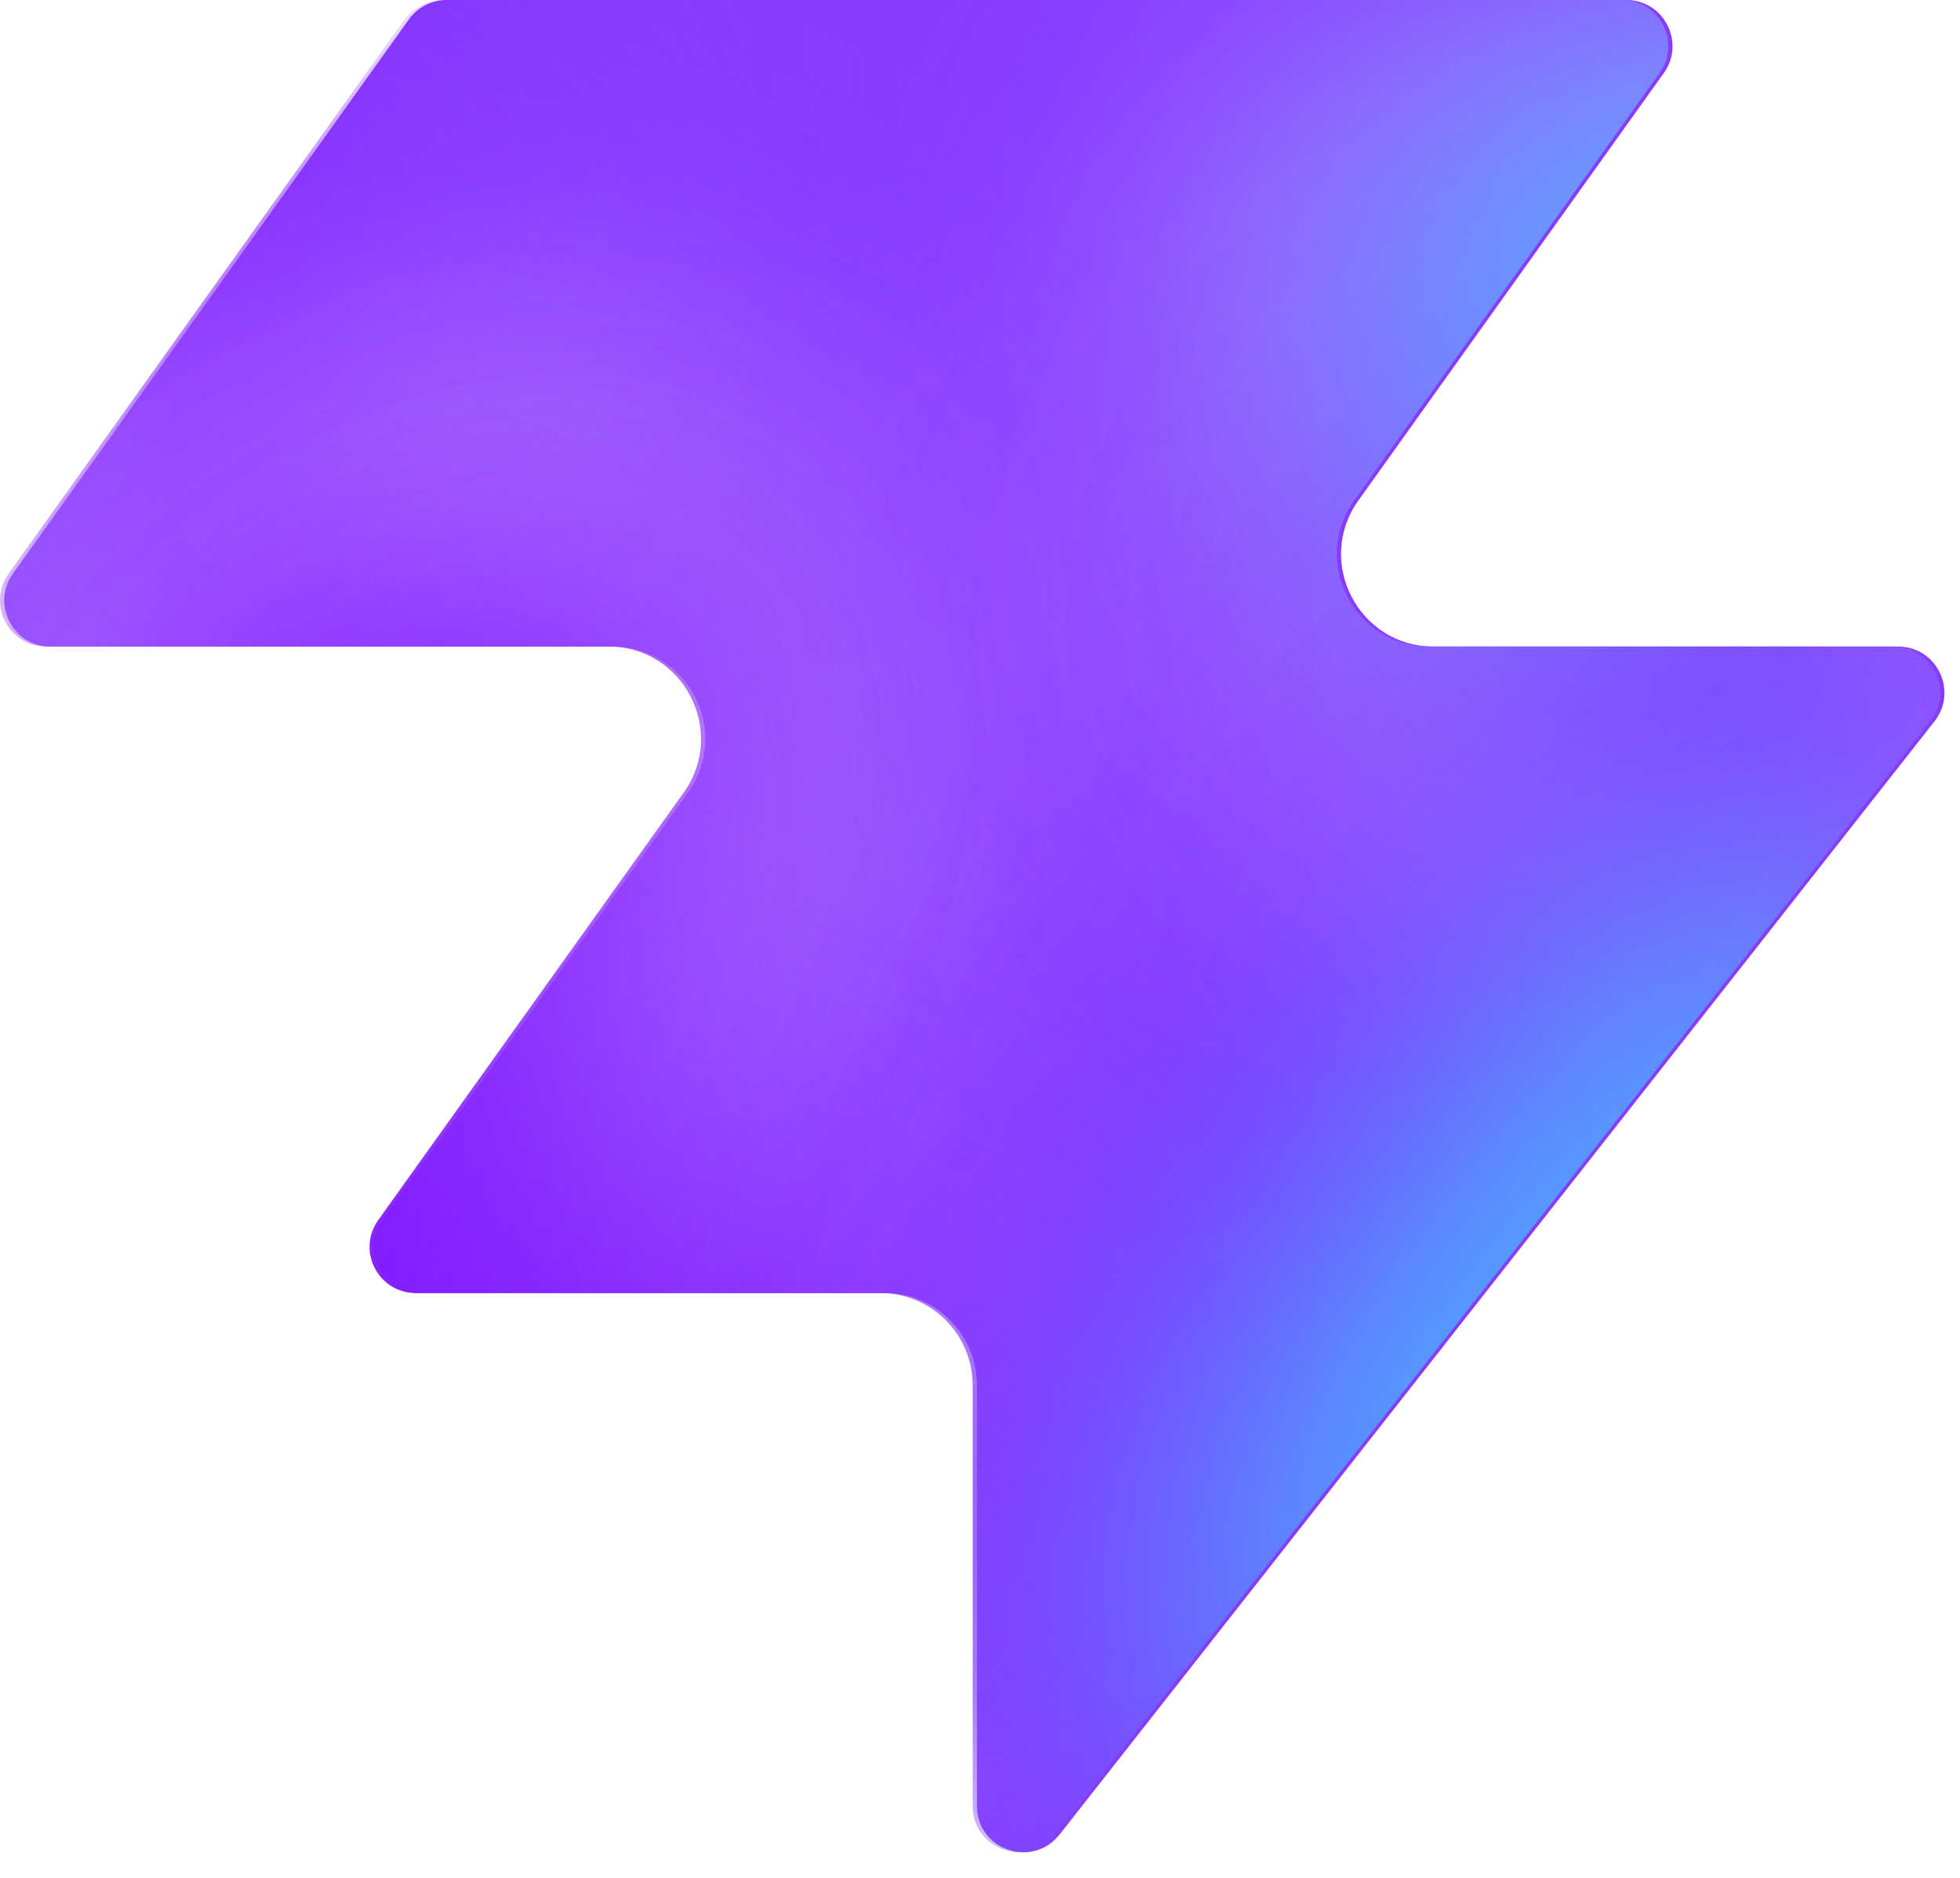
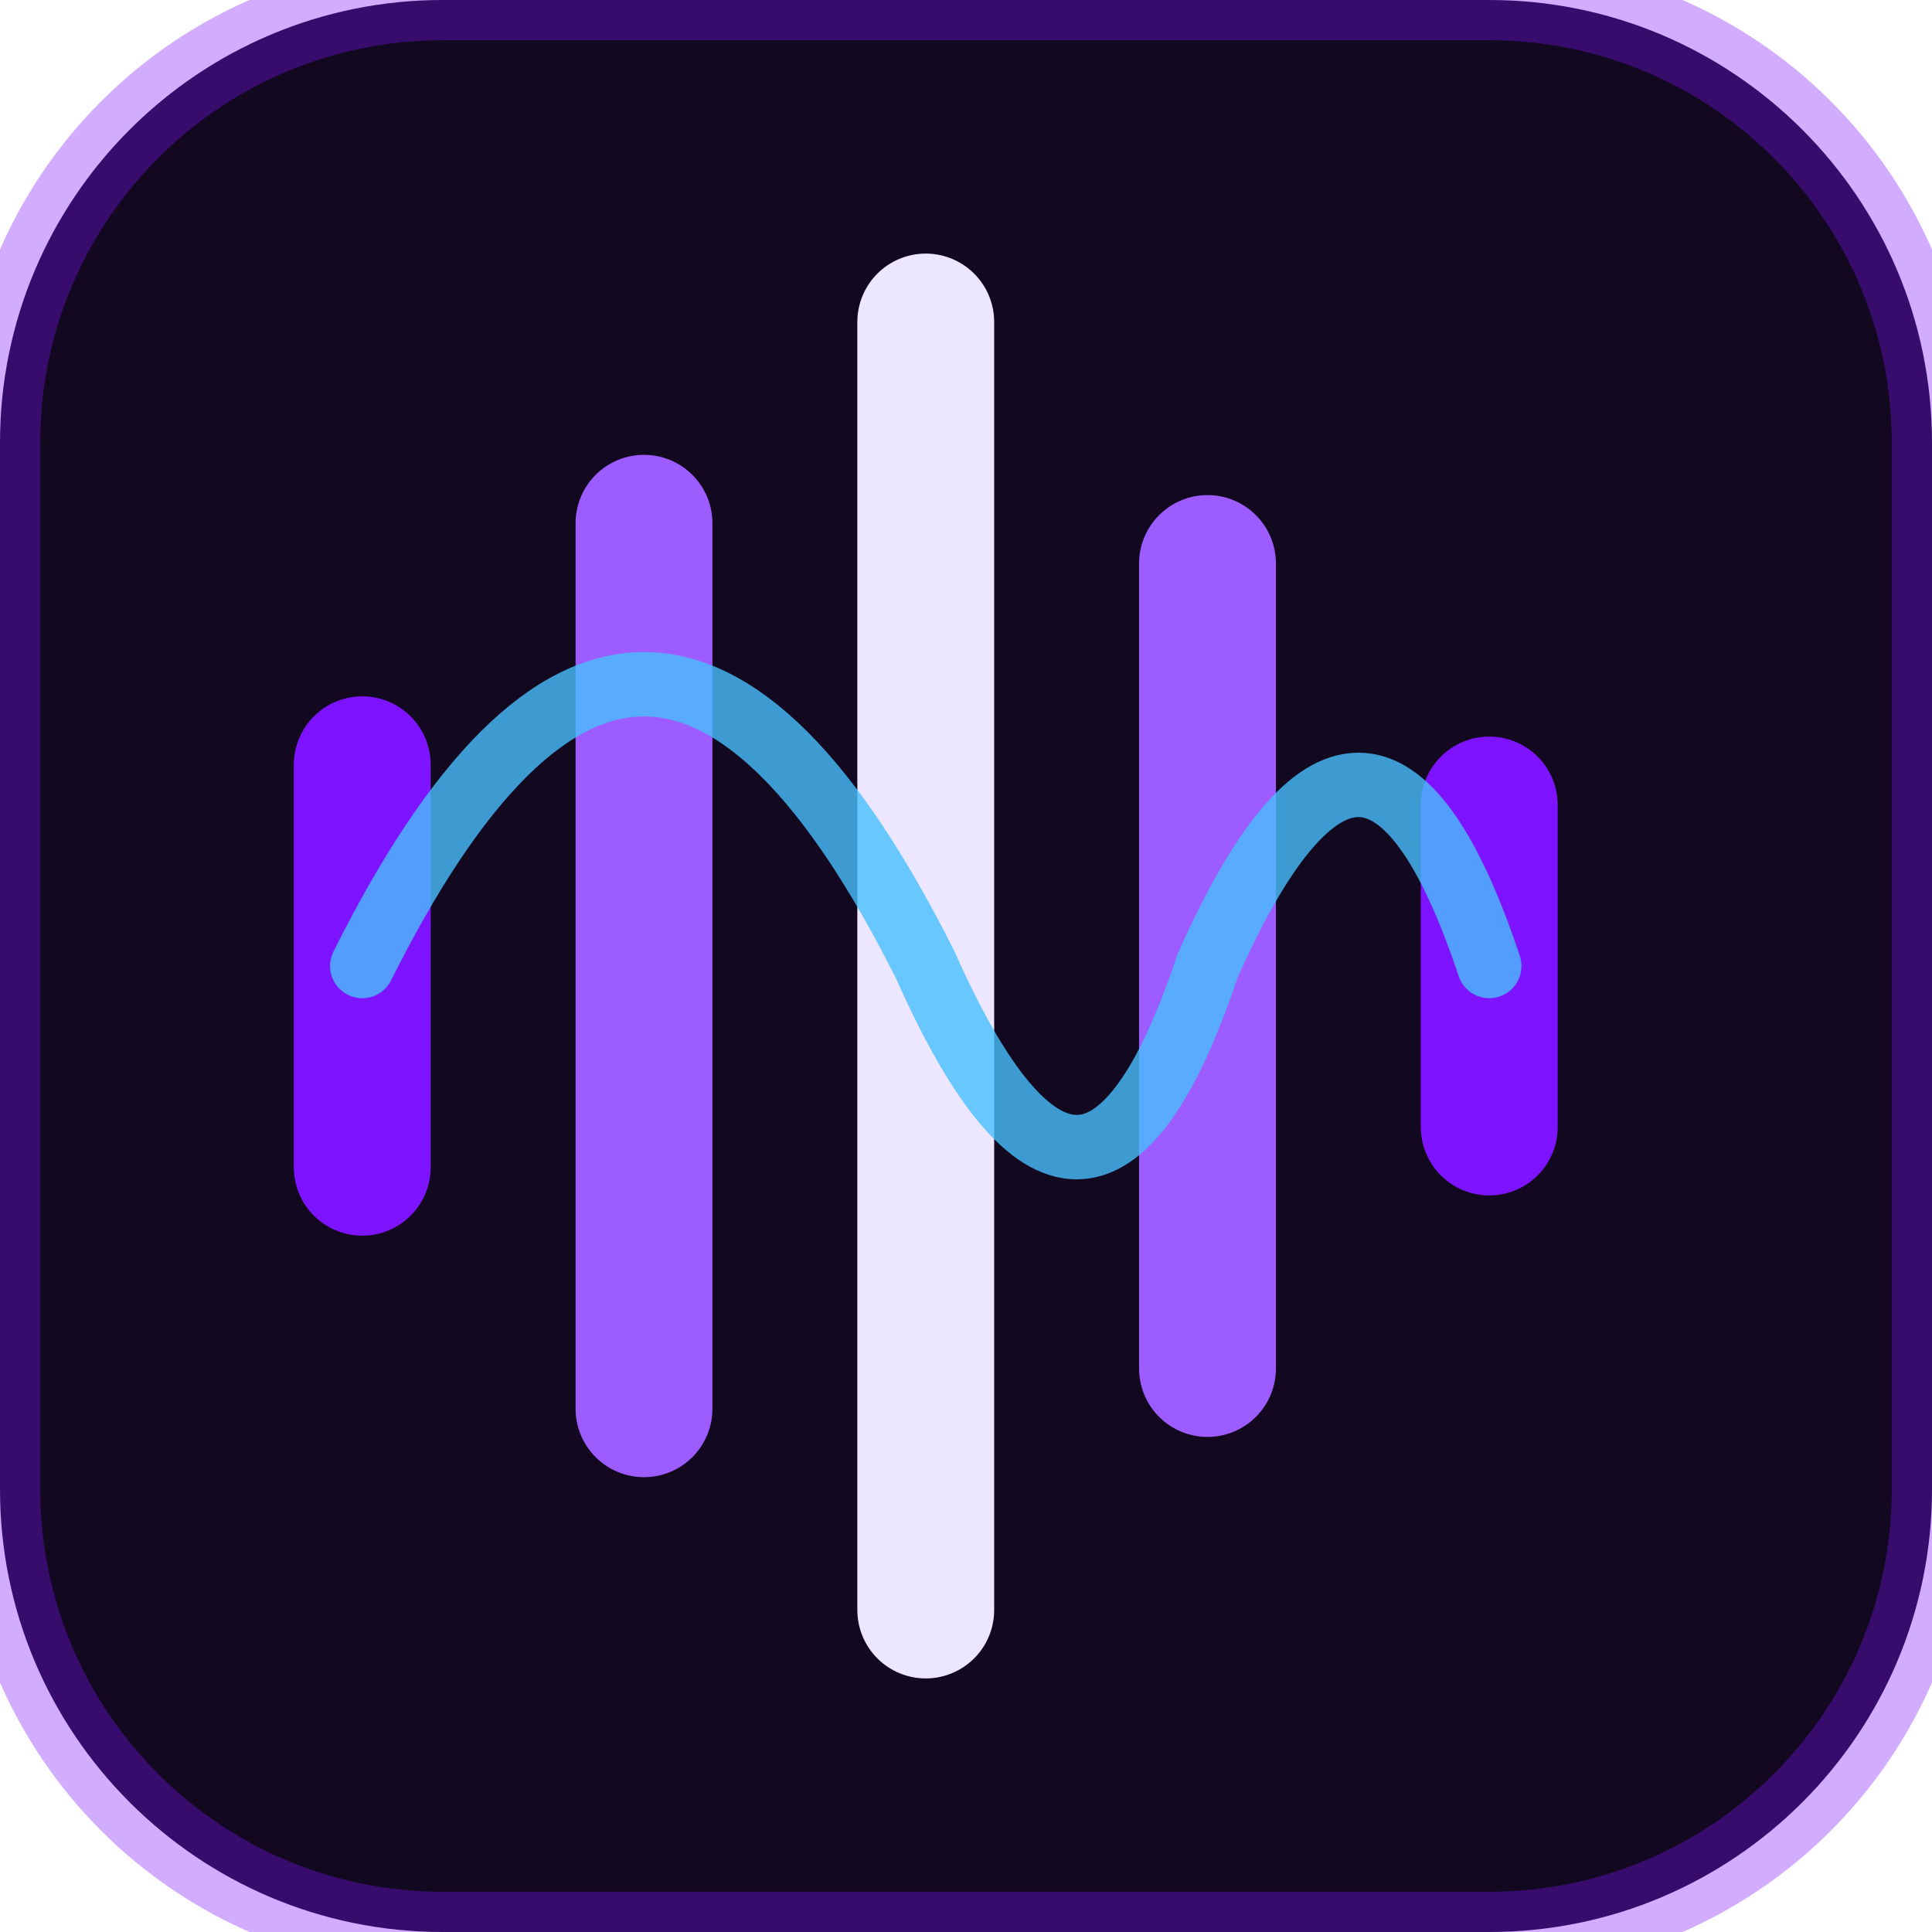
- <svg xmlns="http://www.w3.org/2000/svg" width="48" height="46" fill="none" viewBox="0 0 48 46">
-   <path fill="#863bff" d="M25.946 44.938c-.664.845-2.021.375-2.021-.698V33.937a2.26 2.26 0 0 0-2.262-2.262H10.287c-.92 0-1.456-1.04-.92-1.788l7.48-10.471c1.07-1.497 0-3.578-1.842-3.578H1.237c-.92 0-1.456-1.04-.92-1.788L10.013.474c.214-.297.556-.474.92-.474h28.894c.92 0 1.456 1.04.92 1.788l-7.48 10.471c-1.07 1.498 0 3.579 1.842 3.579h11.377c.943 0 1.473 1.088.89 1.83L25.947 44.94z" style="fill:#863bff;fill:color(display-p3 .525 .23 1);fill-opacity:1" />
-   <mask id="a" width="48" height="46" x="0" y="0" maskUnits="userSpaceOnUse" style="mask-type:alpha">
-     <path fill="#000" d="M25.842 44.938c-.664.844-2.021.375-2.021-.698V33.937a2.26 2.26 0 0 0-2.262-2.262H10.183c-.92 0-1.456-1.04-.92-1.788l7.48-10.471c1.07-1.498 0-3.579-1.842-3.579H1.133c-.92 0-1.456-1.04-.92-1.787L9.91.473c.214-.297.556-.474.92-.474h28.894c.92 0 1.456 1.04.92 1.788l-7.48 10.471c-1.07 1.498 0 3.578 1.842 3.578h11.377c.943 0 1.473 1.088.89 1.832L25.843 44.94z" style="fill:#000;fill-opacity:1" />
-   </mask>
-   <g mask="url(#a)">
-     <g filter="url(#b)">
-       <ellipse cx="5.508" cy="14.704" fill="#ede6ff" rx="5.508" ry="14.704" style="fill:#ede6ff;fill:color(display-p3 .927 .903 1);fill-opacity:1" transform="matrix(.00324 1 1 -.00324 -4.47 31.516)" />
-     </g>
-     <g filter="url(#c)">
-       <ellipse cx="10.399" cy="29.851" fill="#ede6ff" rx="10.399" ry="29.851" style="fill:#ede6ff;fill:color(display-p3 .927 .903 1);fill-opacity:1" transform="matrix(.00324 1 1 -.00324 -39.328 7.883)" />
-     </g>
-     <g filter="url(#d)">
-       <ellipse cx="5.508" cy="30.487" fill="#7e14ff" rx="5.508" ry="30.487" style="fill:#7e14ff;fill:color(display-p3 .492 .077 1);fill-opacity:1" transform="rotate(89.814 -25.913 -14.639)scale(1 -1)" />
-     </g>
-     <g filter="url(#e)">
-       <ellipse cx="5.508" cy="30.599" fill="#7e14ff" rx="5.508" ry="30.599" style="fill:#7e14ff;fill:color(display-p3 .492 .077 1);fill-opacity:1" transform="rotate(89.814 -32.644 -3.334)scale(1 -1)" />
-     </g>
-     <g filter="url(#f)">
-       <ellipse cx="5.508" cy="30.599" fill="#7e14ff" rx="5.508" ry="30.599" style="fill:#7e14ff;fill:color(display-p3 .492 .077 1);fill-opacity:1" transform="matrix(.00324 1 1 -.00324 -34.34 30.47)" />
-     </g>
-     <g filter="url(#g)">
-       <ellipse cx="14.072" cy="22.078" fill="#ede6ff" rx="14.072" ry="22.078" style="fill:#ede6ff;fill:color(display-p3 .927 .903 1);fill-opacity:1" transform="rotate(93.35 24.506 48.493)scale(-1 1)" />
-     </g>
-     <g filter="url(#h)">
-       <ellipse cx="3.47" cy="21.501" fill="#7e14ff" rx="3.47" ry="21.501" style="fill:#7e14ff;fill:color(display-p3 .492 .077 1);fill-opacity:1" transform="rotate(89.009 28.708 47.59)scale(-1 1)" />
-     </g>
-     <g filter="url(#i)">
-       <ellipse cx="3.47" cy="21.501" fill="#7e14ff" rx="3.47" ry="21.501" style="fill:#7e14ff;fill:color(display-p3 .492 .077 1);fill-opacity:1" transform="rotate(89.009 28.708 47.59)scale(-1 1)" />
-     </g>
-     <g filter="url(#j)">
-       <ellipse cx=".387" cy="8.972" fill="#7e14ff" rx="4.407" ry="29.108" style="fill:#7e14ff;fill:color(display-p3 .492 .077 1);fill-opacity:1" transform="rotate(39.51 .387 8.972)" />
-     </g>
-     <g filter="url(#k)">
-       <ellipse cx="47.523" cy="-6.092" fill="#7e14ff" rx="4.407" ry="29.108" style="fill:#7e14ff;fill:color(display-p3 .492 .077 1);fill-opacity:1" transform="rotate(37.892 47.523 -6.092)" />
-     </g>
-     <g filter="url(#l)">
-       <ellipse cx="41.412" cy="6.333" fill="#47bfff" rx="5.971" ry="9.665" style="fill:#47bfff;fill:color(display-p3 .28 .748 1);fill-opacity:1" transform="rotate(37.892 41.412 6.333)" />
-     </g>
-     <g filter="url(#m)">
-       <ellipse cx="-1.879" cy="38.332" fill="#7e14ff" rx="4.407" ry="29.108" style="fill:#7e14ff;fill:color(display-p3 .492 .077 1);fill-opacity:1" transform="rotate(37.892 -1.88 38.332)" />
-     </g>
-     <g filter="url(#n)">
-       <ellipse cx="-1.879" cy="38.332" fill="#7e14ff" rx="4.407" ry="29.108" style="fill:#7e14ff;fill:color(display-p3 .492 .077 1);fill-opacity:1" transform="rotate(37.892 -1.88 38.332)" />
-     </g>
-     <g filter="url(#o)">
-       <ellipse cx="35.651" cy="29.907" fill="#7e14ff" rx="4.407" ry="29.108" style="fill:#7e14ff;fill:color(display-p3 .492 .077 1);fill-opacity:1" transform="rotate(37.892 35.651 29.907)" />
-     </g>
-     <g filter="url(#p)">
-       <ellipse cx="38.418" cy="32.4" fill="#47bfff" rx="5.971" ry="15.297" style="fill:#47bfff;fill:color(display-p3 .28 .748 1);fill-opacity:1" transform="rotate(37.892 38.418 32.4)" />
-     </g>
+ <svg xmlns="http://www.w3.org/2000/svg" viewBox="0 0 48 48">
+   <rect width="48" height="48" rx="11" fill="#12081f" />
+   <rect width="48" height="48" rx="11" fill="none" stroke="#7e14ff" stroke-opacity=".35" stroke-width="2" />
+   <g stroke-linecap="round" stroke-width="3.4">
+     <line x1="9" y1="19" x2="9" y2="29" stroke="#7e14ff" />
+     <line x1="16" y1="13" x2="16" y2="35" stroke="#9d5cff" />
+     <line x1="23" y1="8" x2="23" y2="40" stroke="#ede6ff" />
+     <line x1="30" y1="14" x2="30" y2="34" stroke="#9d5cff" />
+     <line x1="37" y1="20" x2="37" y2="28" stroke="#7e14ff" />
  </g>
-   <defs>
-     <filter id="b" width="60.045" height="41.654" x="-19.77" y="16.149" color-interpolation-filters="sRGB" filterUnits="userSpaceOnUse">
-       <feFlood flood-opacity="0" result="BackgroundImageFix" />
-       <feBlend in="SourceGraphic" in2="BackgroundImageFix" result="shape" />
-       <feGaussianBlur result="effect1_foregroundBlur_2002_17158" stdDeviation="7.659" />
-     </filter>
-     <filter id="c" width="90.34" height="51.437" x="-54.613" y="-7.533" color-interpolation-filters="sRGB" filterUnits="userSpaceOnUse">
-       <feFlood flood-opacity="0" result="BackgroundImageFix" />
-       <feBlend in="SourceGraphic" in2="BackgroundImageFix" result="shape" />
-       <feGaussianBlur result="effect1_foregroundBlur_2002_17158" stdDeviation="7.659" />
-     </filter>
-     <filter id="d" width="79.355" height="29.4" x="-49.64" y="2.03" color-interpolation-filters="sRGB" filterUnits="userSpaceOnUse">
-       <feFlood flood-opacity="0" result="BackgroundImageFix" />
-       <feBlend in="SourceGraphic" in2="BackgroundImageFix" result="shape" />
-       <feGaussianBlur result="effect1_foregroundBlur_2002_17158" stdDeviation="4.596" />
-     </filter>
-     <filter id="e" width="79.579" height="29.4" x="-45.045" y="20.029" color-interpolation-filters="sRGB" filterUnits="userSpaceOnUse">
-       <feFlood flood-opacity="0" result="BackgroundImageFix" />
-       <feBlend in="SourceGraphic" in2="BackgroundImageFix" result="shape" />
-       <feGaussianBlur result="effect1_foregroundBlur_2002_17158" stdDeviation="4.596" />
-     </filter>
-     <filter id="f" width="79.579" height="29.4" x="-43.513" y="21.178" color-interpolation-filters="sRGB" filterUnits="userSpaceOnUse">
-       <feFlood flood-opacity="0" result="BackgroundImageFix" />
-       <feBlend in="SourceGraphic" in2="BackgroundImageFix" result="shape" />
-       <feGaussianBlur result="effect1_foregroundBlur_2002_17158" stdDeviation="4.596" />
-     </filter>
-     <filter id="g" width="74.749" height="58.852" x="15.756" y="-17.901" color-interpolation-filters="sRGB" filterUnits="userSpaceOnUse">
-       <feFlood flood-opacity="0" result="BackgroundImageFix" />
-       <feBlend in="SourceGraphic" in2="BackgroundImageFix" result="shape" />
-       <feGaussianBlur result="effect1_foregroundBlur_2002_17158" stdDeviation="7.659" />
-     </filter>
-     <filter id="h" width="61.377" height="25.362" x="23.548" y="2.284" color-interpolation-filters="sRGB" filterUnits="userSpaceOnUse">
-       <feFlood flood-opacity="0" result="BackgroundImageFix" />
-       <feBlend in="SourceGraphic" in2="BackgroundImageFix" result="shape" />
-       <feGaussianBlur result="effect1_foregroundBlur_2002_17158" stdDeviation="4.596" />
-     </filter>
-     <filter id="i" width="61.377" height="25.362" x="23.548" y="2.284" color-interpolation-filters="sRGB" filterUnits="userSpaceOnUse">
-       <feFlood flood-opacity="0" result="BackgroundImageFix" />
-       <feBlend in="SourceGraphic" in2="BackgroundImageFix" result="shape" />
-       <feGaussianBlur result="effect1_foregroundBlur_2002_17158" stdDeviation="4.596" />
-     </filter>
-     <filter id="j" width="56.045" height="63.649" x="-27.636" y="-22.853" color-interpolation-filters="sRGB" filterUnits="userSpaceOnUse">
-       <feFlood flood-opacity="0" result="BackgroundImageFix" />
-       <feBlend in="SourceGraphic" in2="BackgroundImageFix" result="shape" />
-       <feGaussianBlur result="effect1_foregroundBlur_2002_17158" stdDeviation="4.596" />
-     </filter>
-     <filter id="k" width="54.814" height="64.646" x="20.116" y="-38.415" color-interpolation-filters="sRGB" filterUnits="userSpaceOnUse">
-       <feFlood flood-opacity="0" result="BackgroundImageFix" />
-       <feBlend in="SourceGraphic" in2="BackgroundImageFix" result="shape" />
-       <feGaussianBlur result="effect1_foregroundBlur_2002_17158" stdDeviation="4.596" />
-     </filter>
-     <filter id="l" width="33.541" height="35.313" x="24.641" y="-11.323" color-interpolation-filters="sRGB" filterUnits="userSpaceOnUse">
-       <feFlood flood-opacity="0" result="BackgroundImageFix" />
-       <feBlend in="SourceGraphic" in2="BackgroundImageFix" result="shape" />
-       <feGaussianBlur result="effect1_foregroundBlur_2002_17158" stdDeviation="4.596" />
-     </filter>
-     <filter id="m" width="54.814" height="64.646" x="-29.286" y="6.009" color-interpolation-filters="sRGB" filterUnits="userSpaceOnUse">
-       <feFlood flood-opacity="0" result="BackgroundImageFix" />
-       <feBlend in="SourceGraphic" in2="BackgroundImageFix" result="shape" />
-       <feGaussianBlur result="effect1_foregroundBlur_2002_17158" stdDeviation="4.596" />
-     </filter>
-     <filter id="n" width="54.814" height="64.646" x="-29.286" y="6.009" color-interpolation-filters="sRGB" filterUnits="userSpaceOnUse">
-       <feFlood flood-opacity="0" result="BackgroundImageFix" />
-       <feBlend in="SourceGraphic" in2="BackgroundImageFix" result="shape" />
-       <feGaussianBlur result="effect1_foregroundBlur_2002_17158" stdDeviation="4.596" />
-     </filter>
-     <filter id="o" width="54.814" height="64.646" x="8.244" y="-2.416" color-interpolation-filters="sRGB" filterUnits="userSpaceOnUse">
-       <feFlood flood-opacity="0" result="BackgroundImageFix" />
-       <feBlend in="SourceGraphic" in2="BackgroundImageFix" result="shape" />
-       <feGaussianBlur result="effect1_foregroundBlur_2002_17158" stdDeviation="4.596" />
-     </filter>
-     <filter id="p" width="39.409" height="43.623" x="18.713" y="10.588" color-interpolation-filters="sRGB" filterUnits="userSpaceOnUse">
-       <feFlood flood-opacity="0" result="BackgroundImageFix" />
-       <feBlend in="SourceGraphic" in2="BackgroundImageFix" result="shape" />
-       <feGaussianBlur result="effect1_foregroundBlur_2002_17158" stdDeviation="4.596" />
-     </filter>
-   </defs>
+   <path d="M9 24 Q16 10 23 24 Q27 33 30 24 Q34 15 37 24" fill="none" stroke="#47bfff" stroke-width="1.6" stroke-opacity=".8" stroke-linecap="round" />
</svg>
